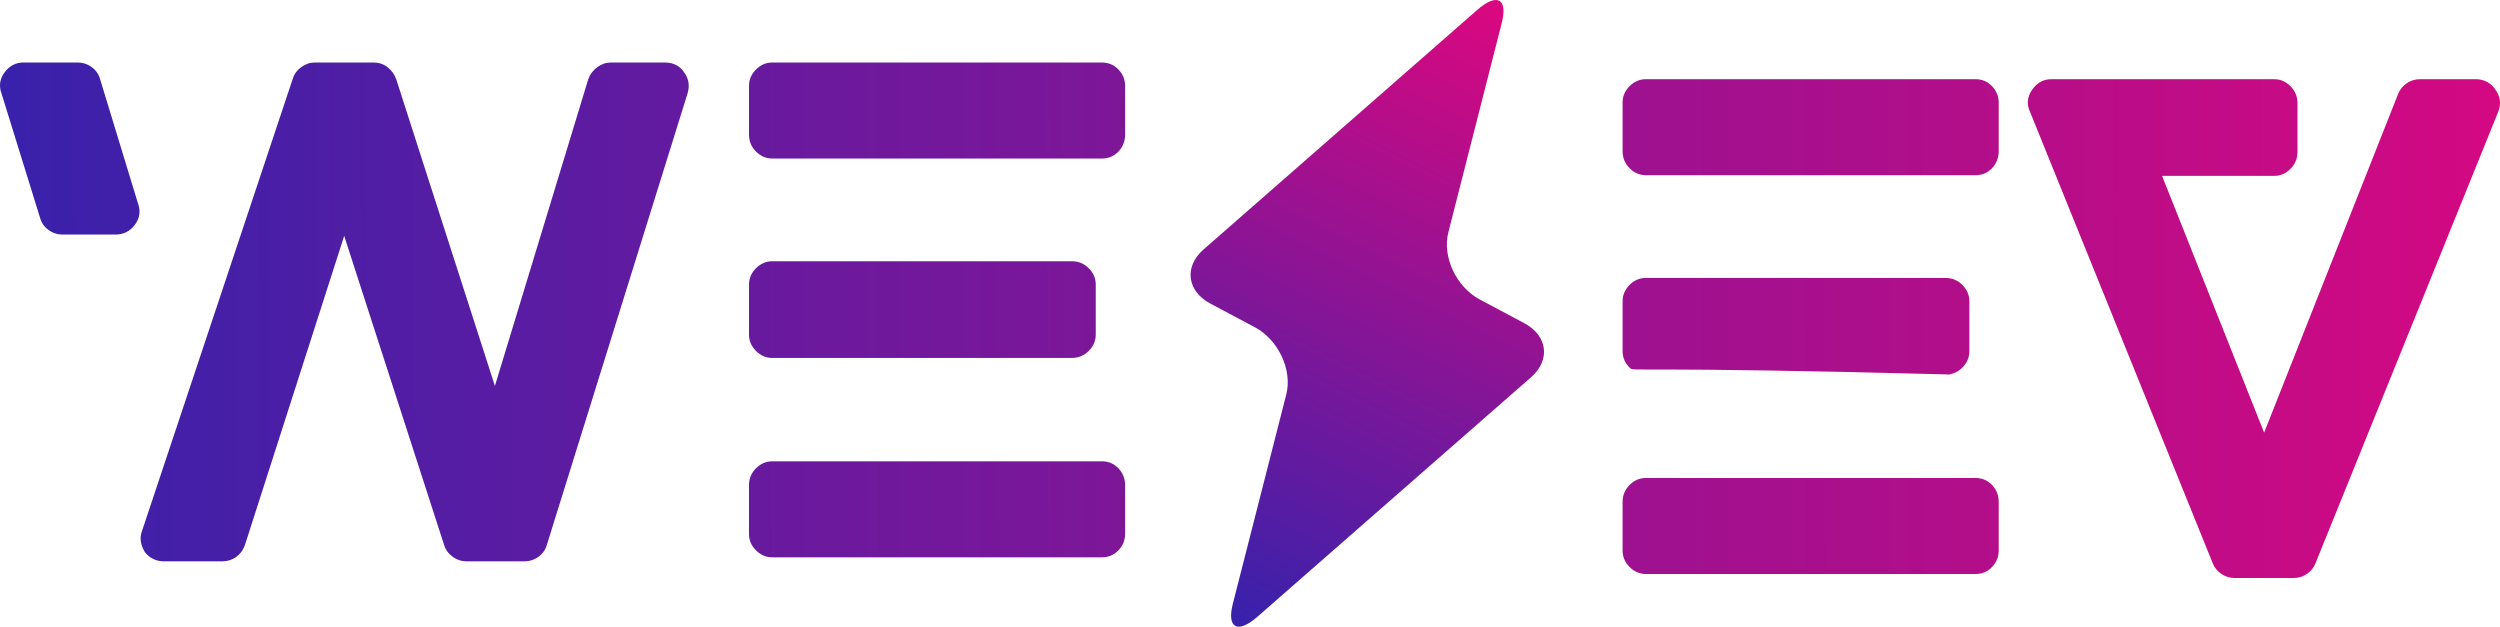
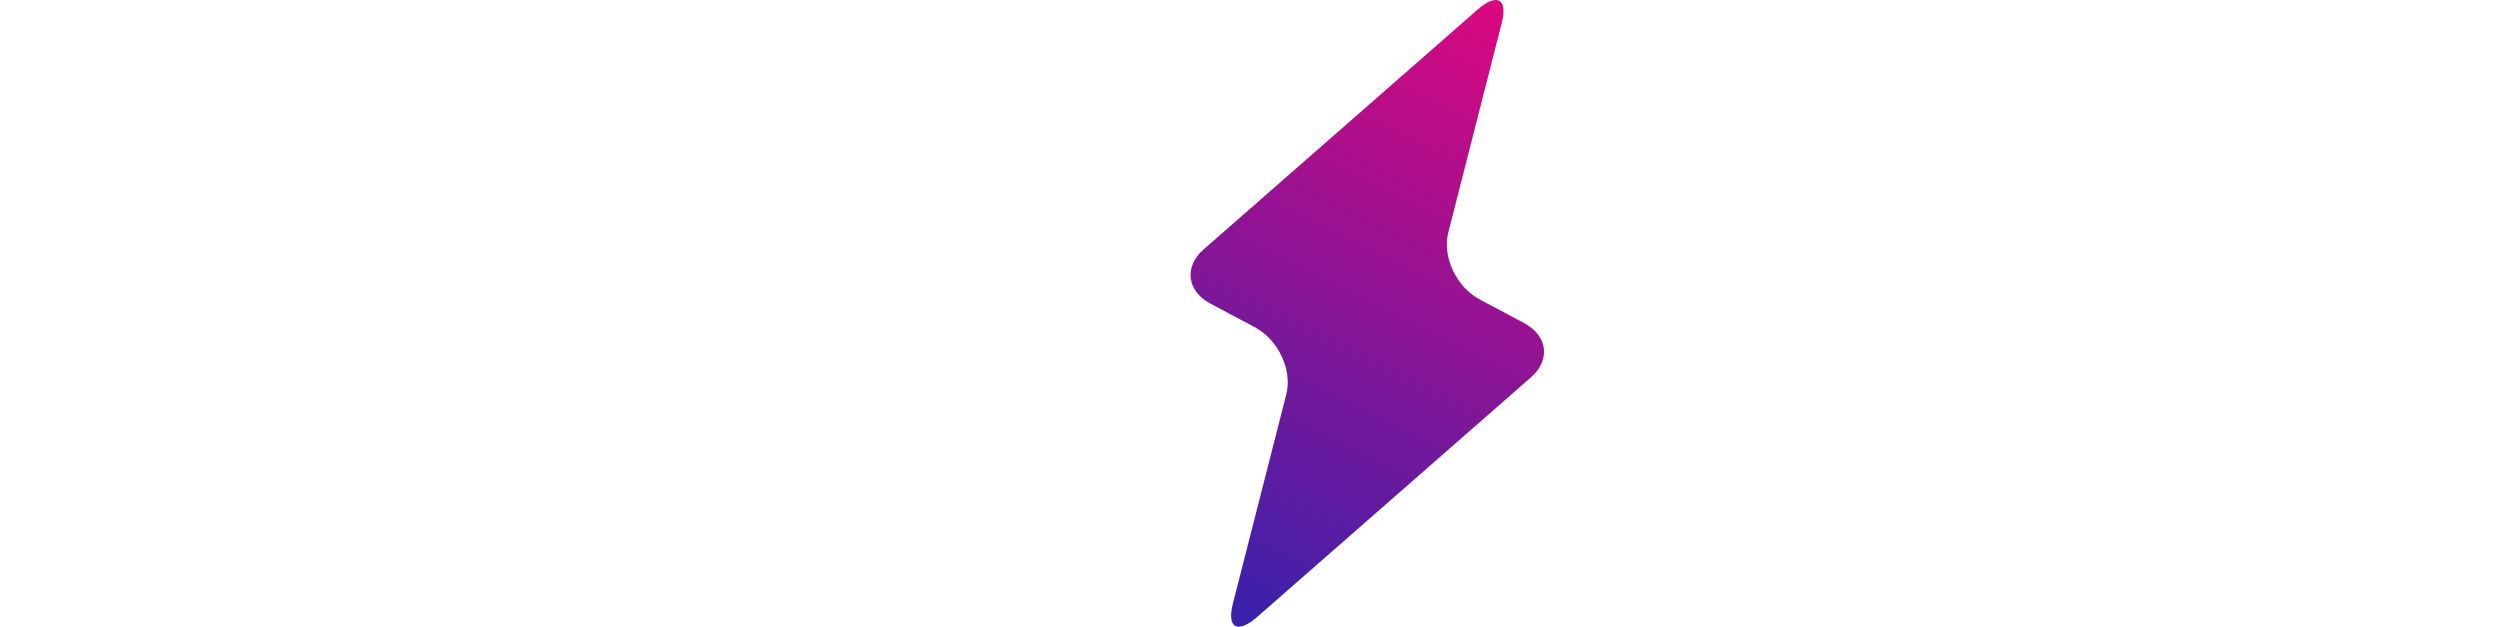
<svg xmlns="http://www.w3.org/2000/svg" viewBox="16.798 27.149 240.014 60.168" width="240.015px" height="60.169px">
  <defs>
    <linearGradient gradientUnits="userSpaceOnUse" x1="138.864" y1="20.664" x2="138.864" y2="70.577" id="gradient-1" gradientTransform="matrix(0.736444, 0.367953, -0.354944, 0.861061, 49.82706, -43.14526)">
      <stop offset="0" style="stop-color: rgb(216, 8, 128);" />
      <stop offset="1" style="stop-color: rgb(57, 33, 171);" />
    </linearGradient>
    <linearGradient gradientUnits="userSpaceOnUse" x1="41.634" y1="9.469" x2="41.634" y2="40.389" id="gradient-0" gradientTransform="matrix(-0.002113, -0.999998, 5.003926, -0.010574, -82.63069, 68.14843)">
      <stop offset="0" style="stop-color: rgb(57, 33, 171);" />
      <stop offset="1" style="stop-color: rgb(216, 8, 128);" />
    </linearGradient>
  </defs>
  <g transform="matrix(1.353874, 0, 0, 1.353874, -35.92419, -6.384102)" fill="#6b3b98">
    <path d="M 147.513 51.518 C 148.912 50.293 148.689 48.565 147.021 47.679 L 143.875 46.005 C 142.206 45.118 141.203 42.975 141.646 41.243 L 145.435 26.395 C 145.876 24.663 145.094 24.247 143.696 25.471 L 124.286 42.46 C 122.888 43.684 123.11 45.412 124.778 46.3 L 127.924 47.972 C 129.593 48.859 130.596 51.003 130.155 52.735 L 126.364 67.582 C 125.923 69.315 126.705 69.73 128.103 68.507 L 147.513 51.518 Z" style="fill: url(&quot;#gradient-1&quot;);" />
  </g>
-   <g transform="matrix(1.600594, 0, 0, 1.600594, 73.36729, 17.99406)" fill="#1a1a1a">
-     <path d="M 5.702 10.069 C 5.968 10.442 6.035 10.856 5.902 11.309 L -2.538 38.389 C -2.618 38.682 -2.785 38.922 -3.038 39.109 C -3.292 39.296 -3.578 39.389 -3.898 39.389 L -7.378 39.389 C -7.672 39.389 -7.945 39.296 -8.198 39.109 C -8.452 38.922 -8.618 38.696 -8.698 38.429 L -14.698 19.869 L -20.658 38.429 C -20.765 38.722 -20.938 38.956 -21.178 39.129 C -21.418 39.302 -21.698 39.389 -22.018 39.389 L -25.498 39.389 C -25.978 39.389 -26.365 39.202 -26.658 38.829 C -26.925 38.376 -26.978 37.949 -26.818 37.549 L -17.778 10.429 C -17.698 10.162 -17.532 9.936 -17.278 9.749 C -17.025 9.562 -16.752 9.469 -16.458 9.469 L -12.938 9.469 C -12.618 9.469 -12.338 9.562 -12.098 9.749 C -11.858 9.936 -11.685 10.176 -11.578 10.469 L -5.658 28.869 L -0.058 10.469 C 0.048 10.176 0.228 9.936 0.482 9.749 C 0.735 9.562 1.008 9.469 1.302 9.469 L 4.542 9.469 C 5.048 9.469 5.435 9.669 5.702 10.069 Z M -29.338 10.469 L -27.058 17.949 C -26.898 18.402 -26.965 18.822 -27.258 19.209 C -27.552 19.596 -27.938 19.789 -28.418 19.789 L -31.578 19.789 C -31.898 19.789 -32.185 19.696 -32.438 19.509 C -32.692 19.322 -32.858 19.082 -32.938 18.789 L -35.258 11.309 C -35.418 10.856 -35.352 10.436 -35.058 10.049 C -34.765 9.662 -34.392 9.469 -33.938 9.469 L -30.698 9.469 C -30.378 9.469 -30.092 9.562 -29.838 9.749 C -29.585 9.936 -29.418 10.176 -29.338 10.469 Z M 30.742 33.389 C 31.142 33.389 31.475 33.529 31.742 33.809 C 32.008 34.089 32.142 34.429 32.142 34.829 L 32.142 37.749 C 32.142 38.122 32.008 38.449 31.742 38.729 C 31.475 39.009 31.142 39.149 30.742 39.149 L 10.982 39.149 C 10.608 39.149 10.282 39.009 10.002 38.729 C 9.722 38.449 9.582 38.122 9.582 37.749 L 9.582 34.829 C 9.582 34.429 9.722 34.089 10.002 33.809 C 10.282 33.529 10.608 33.389 10.982 33.389 L 30.742 33.389 Z M 10.982 27.189 C 10.608 27.189 10.282 27.049 10.002 26.769 C 9.722 26.489 9.582 26.162 9.582 25.789 L 9.582 22.789 C 9.582 22.416 9.722 22.089 10.002 21.809 C 10.282 21.529 10.608 21.389 10.982 21.389 L 28.942 21.389 C 29.342 21.389 29.682 21.529 29.962 21.809 C 30.242 22.089 30.382 22.416 30.382 22.789 L 30.382 25.789 C 30.382 26.162 30.242 26.489 29.962 26.769 C 29.682 27.049 29.342 27.189 28.942 27.189 L 10.982 27.189 Z M 30.742 9.469 C 31.142 9.469 31.475 9.609 31.742 9.889 C 32.008 10.169 32.142 10.496 32.142 10.869 L 32.142 13.789 C 32.142 14.189 32.008 14.529 31.742 14.809 C 31.475 15.089 31.142 15.229 30.742 15.229 L 10.982 15.229 C 10.608 15.229 10.282 15.089 10.002 14.809 C 9.722 14.529 9.582 14.189 9.582 13.789 L 9.582 10.869 C 9.582 10.496 9.722 10.169 10.002 9.889 C 10.282 9.609 10.608 9.469 10.982 9.469 L 30.742 9.469 Z M 83.142 34.389 C 83.542 34.389 83.875 34.529 84.142 34.809 C 84.408 35.089 84.542 35.429 84.542 35.829 L 84.542 38.749 C 84.542 39.122 84.408 39.449 84.142 39.729 C 83.875 40.009 83.542 40.149 83.142 40.149 L 63.382 40.149 C 63.008 40.149 62.682 40.009 62.402 39.729 C 62.122 39.449 61.982 39.122 61.982 38.749 L 61.982 35.829 C 61.982 35.429 62.122 35.089 62.402 34.809 C 62.682 34.529 63.008 34.389 63.382 34.389 L 83.142 34.389 Z M 81.963 28.189 C 61.946 27.658 62.682 28.049 62.402 27.769 C 62.122 27.489 61.982 27.162 61.982 26.789 L 61.982 23.789 C 61.982 23.416 62.122 23.089 62.402 22.809 C 62.682 22.529 63.008 22.389 63.382 22.389 L 81.342 22.389 C 81.742 22.389 82.082 22.529 82.362 22.809 C 82.642 23.089 82.782 23.416 82.782 23.789 L 82.782 26.789 C 82.782 27.162 82.642 27.489 82.362 27.769 C 82.082 28.049 81.742 28.189 81.342 28.189 L 81.963 28.189 Z M 83.142 10.469 C 83.542 10.469 83.875 10.609 84.142 10.889 C 84.408 11.169 84.542 11.496 84.542 11.869 L 84.542 14.789 C 84.542 15.189 84.408 15.529 84.142 15.809 C 83.875 16.089 83.542 16.229 83.142 16.229 L 63.382 16.229 C 63.008 16.229 62.682 16.089 62.402 15.809 C 62.122 15.529 61.982 15.189 61.982 14.789 L 61.982 11.869 C 61.982 11.496 62.122 11.169 62.402 10.889 C 62.682 10.609 63.008 10.469 63.382 10.469 L 83.142 10.469 Z M 114.342 11.109 C 114.635 11.509 114.688 11.949 114.502 12.429 L 103.542 39.509 C 103.435 39.776 103.262 39.989 103.022 40.149 C 102.782 40.309 102.515 40.389 102.222 40.389 L 98.702 40.389 C 98.408 40.389 98.142 40.309 97.902 40.149 C 97.662 39.989 97.488 39.776 97.382 39.509 L 86.422 12.429 C 86.208 11.976 86.248 11.536 86.542 11.109 C 86.835 10.682 87.222 10.469 87.702 10.469 L 101.062 10.469 C 101.435 10.469 101.762 10.609 102.042 10.889 C 102.322 11.169 102.462 11.509 102.462 11.909 L 102.462 14.829 C 102.462 15.229 102.322 15.569 102.042 15.849 C 101.762 16.129 101.435 16.269 101.062 16.269 L 94.342 16.269 L 100.462 31.669 L 108.502 11.349 C 108.608 11.082 108.782 10.869 109.022 10.709 C 109.262 10.549 109.528 10.469 109.822 10.469 L 113.182 10.469 C 113.422 10.469 113.648 10.529 113.862 10.649 C 114.075 10.769 114.235 10.922 114.342 11.109 Z" style="fill: url(&quot;#gradient-0&quot;);" />
-   </g>
</svg>
